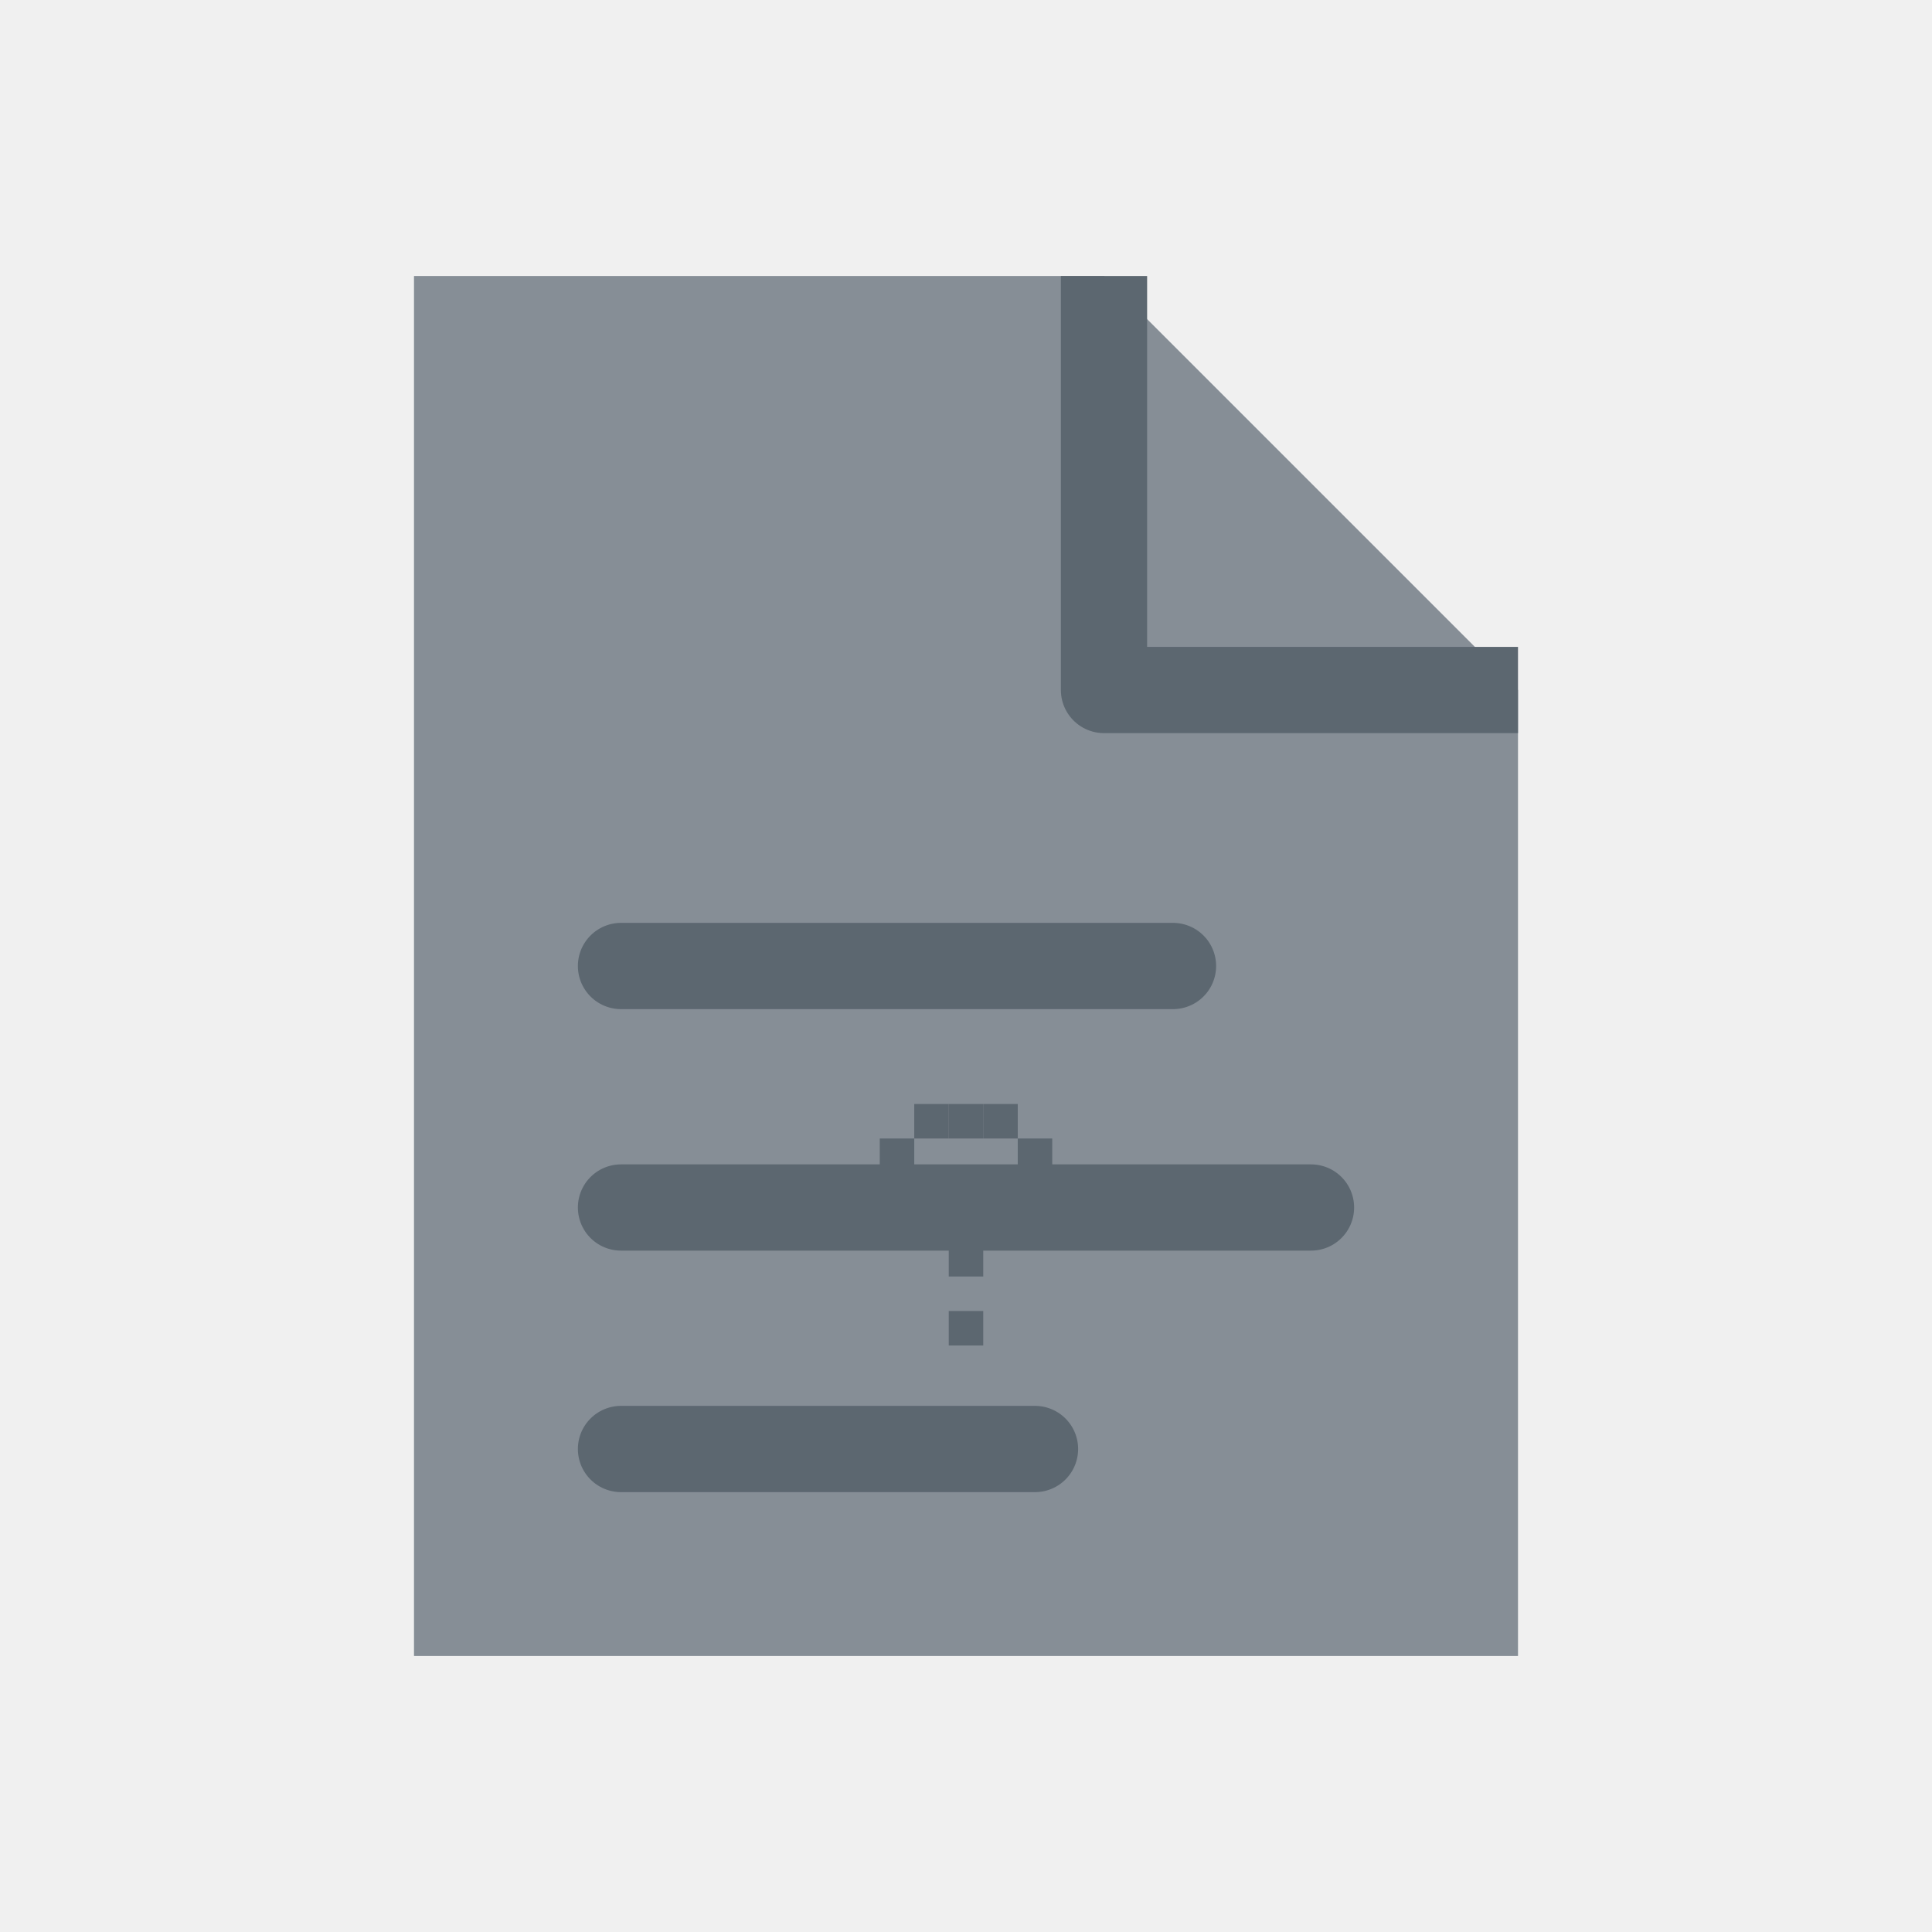
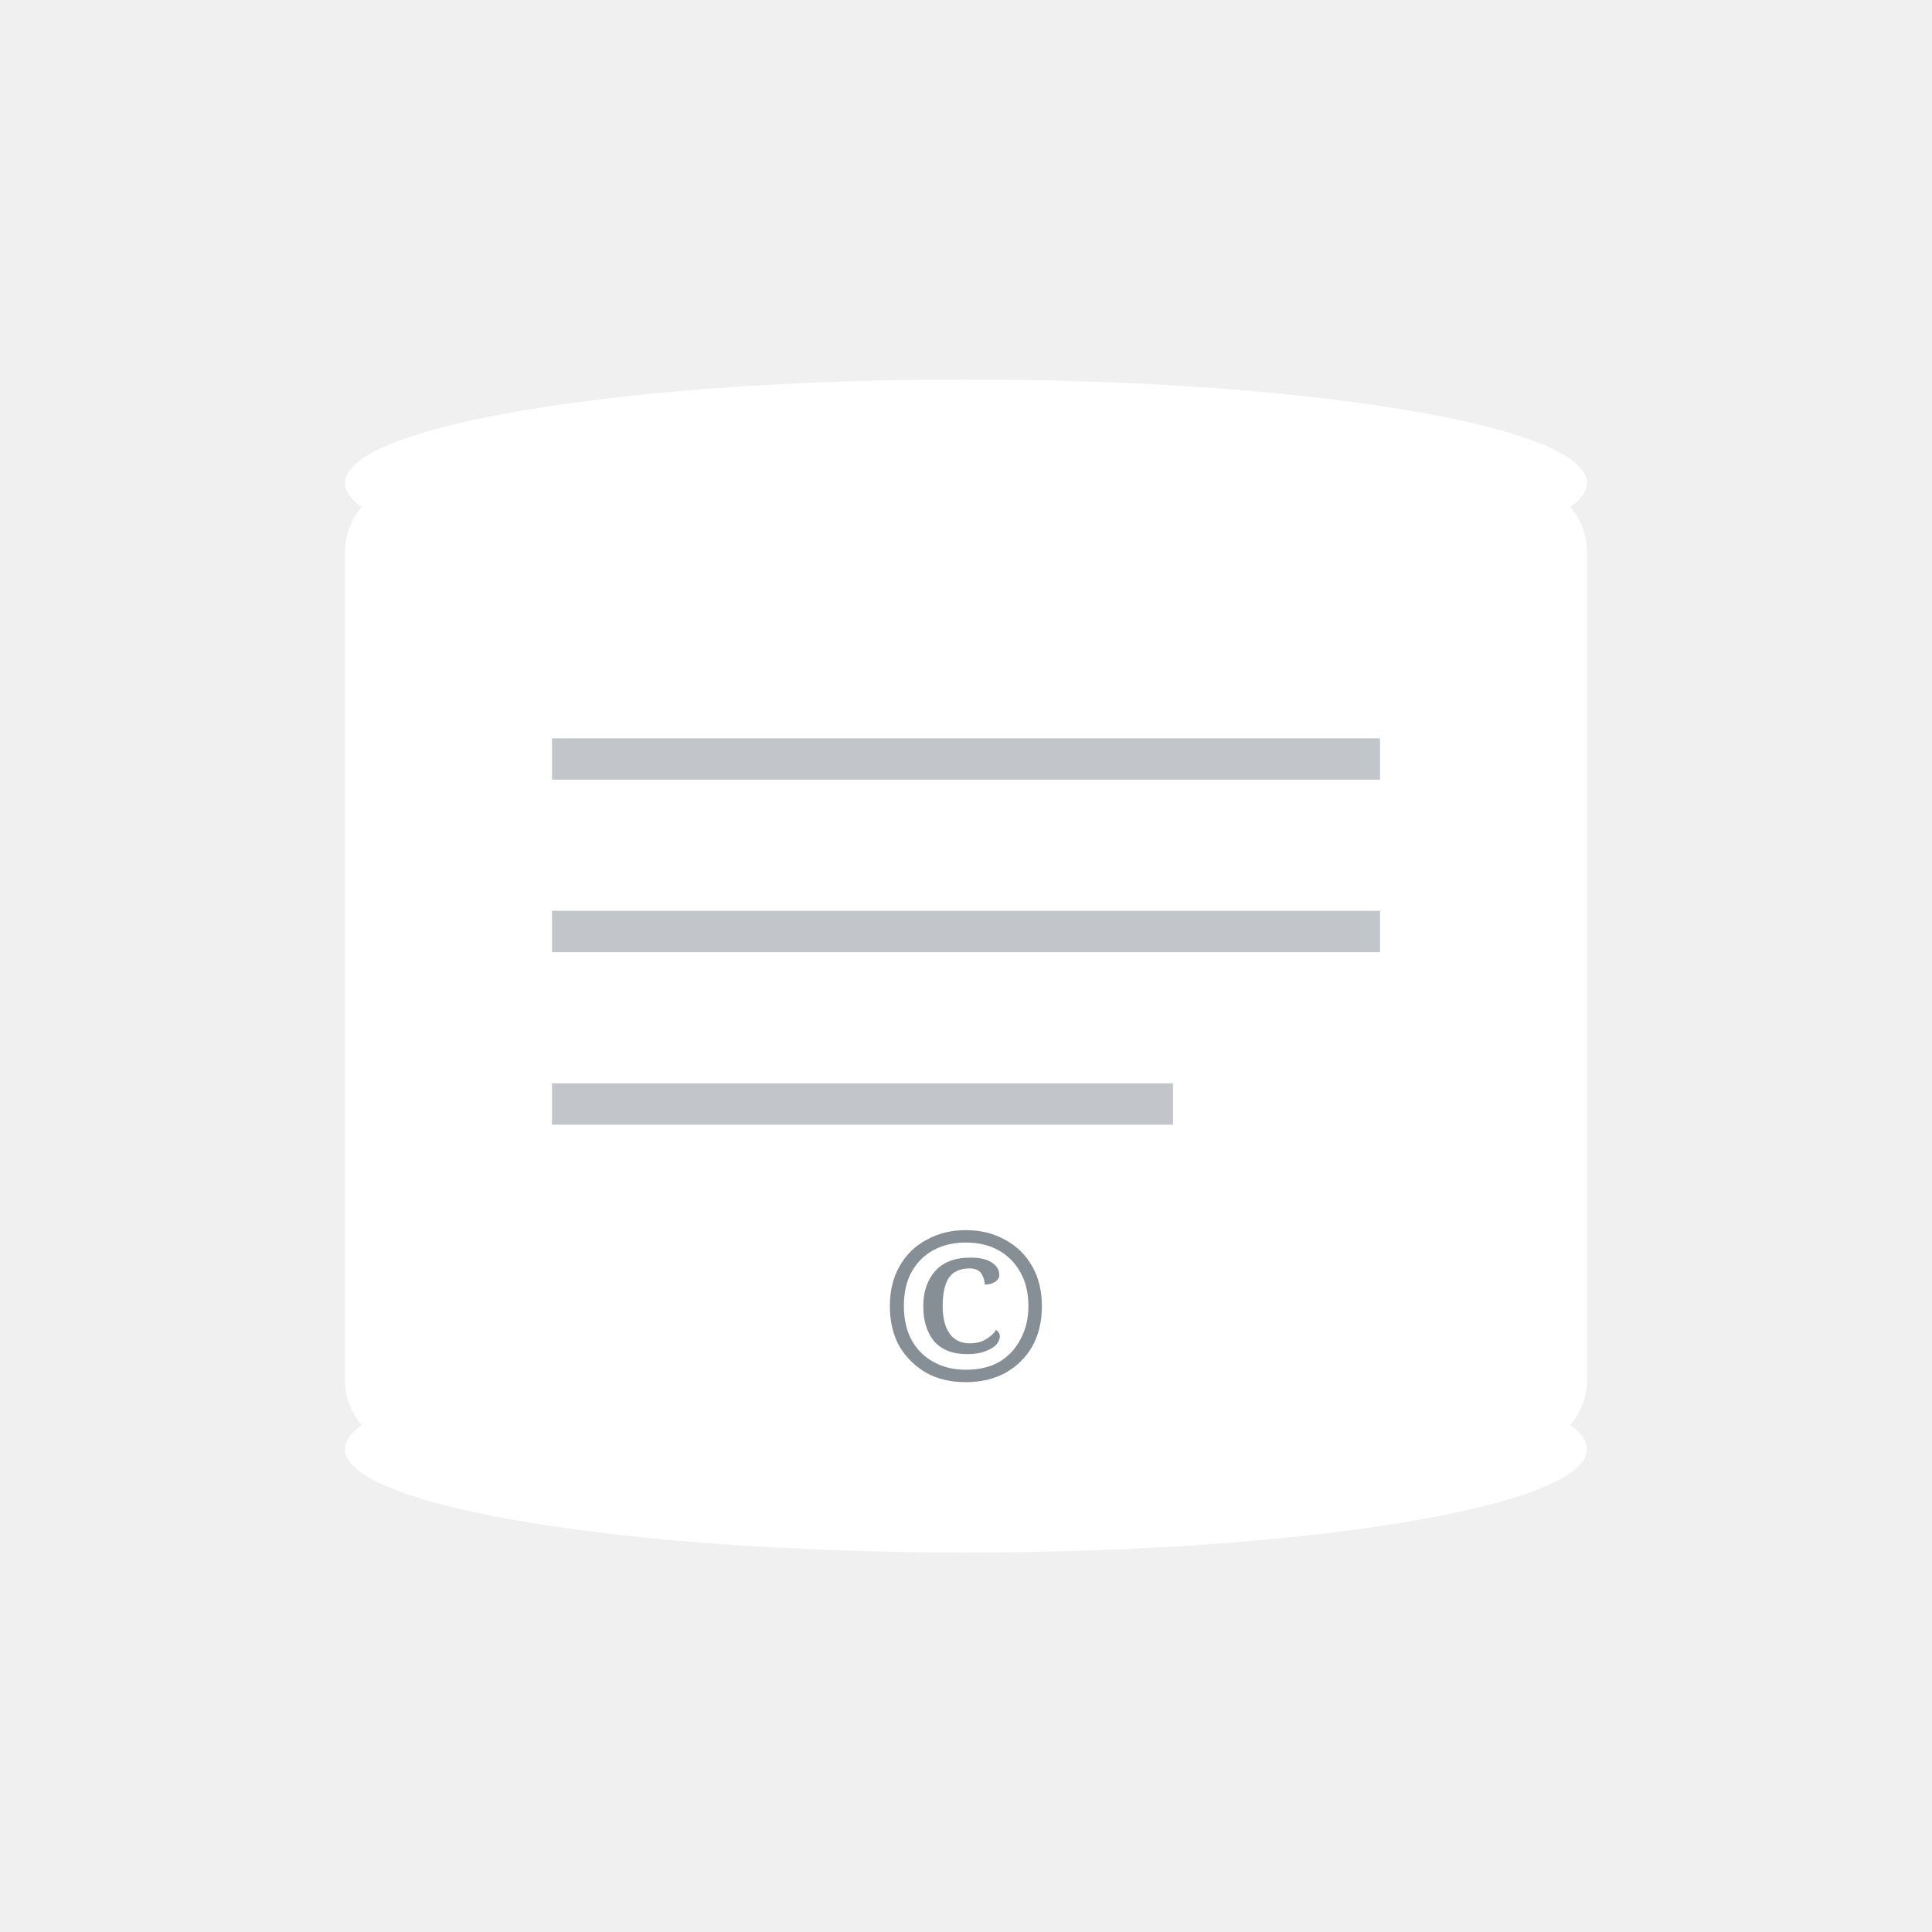
<svg xmlns="http://www.w3.org/2000/svg" viewBox="0 0 56 56" width="56" height="56">
-   <path d="M 12 8 L 32 8 L 44 20 L 44 48 L 12 48 Z" fill="#868E96" />
-   <path d="M 32 8 L 32 20 L 44 20" fill="none" stroke="#5C6770" stroke-width="2.5" stroke-linejoin="round" />
-   <line x1="18" y1="28" x2="34" y2="28" stroke="#5C6770" stroke-width="2.5" stroke-linecap="round" />
-   <line x1="18" y1="35" x2="38" y2="35" stroke="#5C6770" stroke-width="2.5" stroke-linecap="round" />
-   <line x1="18" y1="42" x2="30" y2="42" stroke="#5C6770" stroke-width="2.5" stroke-linecap="round" />
-   <rect x="26.5" y="32.0" width="1" height="1" fill="#5C6770" />
-   <rect x="27.5" y="32.0" width="1" height="1" fill="#5C6770" />
-   <rect x="28.5" y="32.0" width="1" height="1" fill="#5C6770" />
-   <rect x="25.5" y="33.0" width="1" height="1" fill="#5C6770" />
-   <rect x="29.5" y="33.0" width="1" height="1" fill="#5C6770" />
-   <rect x="29.5" y="34.0" width="1" height="1" fill="#5C6770" />
-   <rect x="28.5" y="35.0" width="1" height="1" fill="#5C6770" />
-   <rect x="27.5" y="36.0" width="1" height="1" fill="#5C6770" />
-   <rect x="27.5" y="38.0" width="1" height="1" fill="#5C6770" />
+   <rect x="10" y="14" width="36" height="28" rx="2" fill="#ffffff" />
+   <ellipse cx="28" cy="14" rx="18" ry="3" fill="#ffffff" />
+   <ellipse cx="28" cy="42" rx="18" ry="3" fill="#ffffff" />
+   <line x1="16" y1="22" x2="40" y2="22" stroke="#868E96" stroke-width="1.2" opacity="0.5" />
+   <line x1="16" y1="27" x2="40" y2="27" stroke="#868E96" stroke-width="1.2" opacity="0.5" />
+   <line x1="16" y1="32" x2="34" y2="32" stroke="#868E96" stroke-width="1.2" opacity="0.5" />
+   <text x="28" y="40" font-family="serif" font-size="6" font-weight="bold" fill="#868E96" text-anchor="middle">©</text>
</svg>
